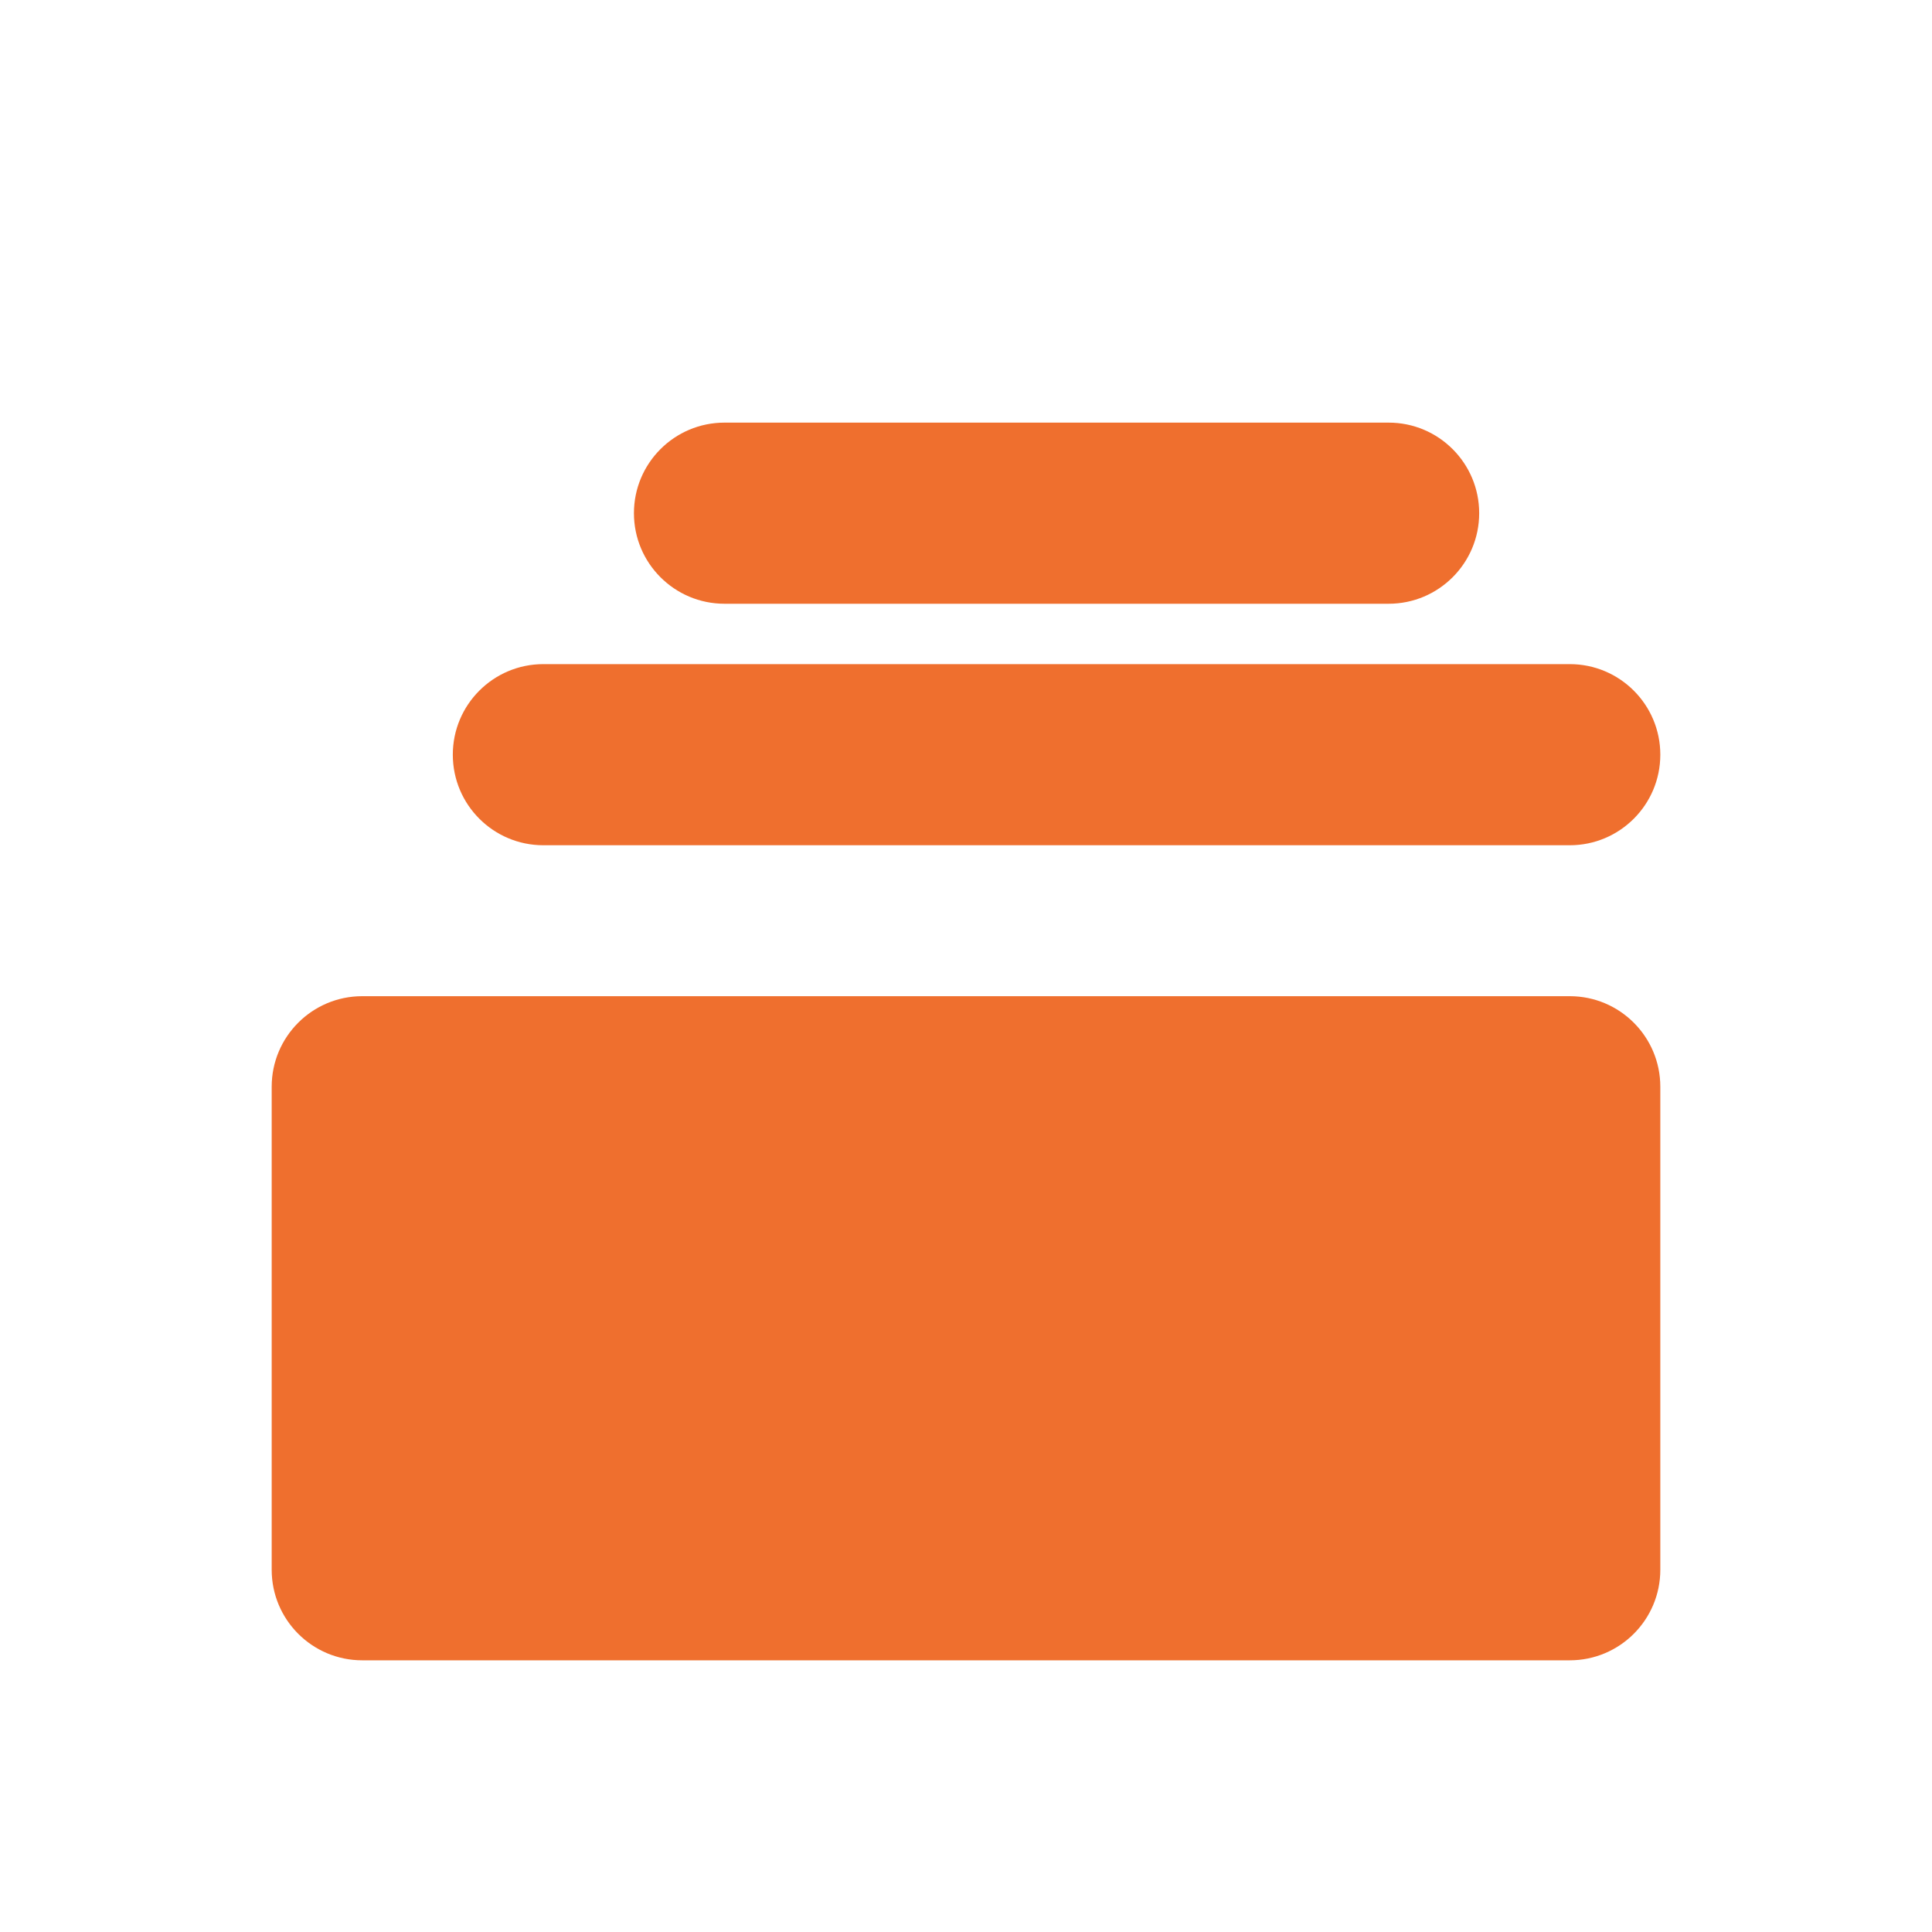
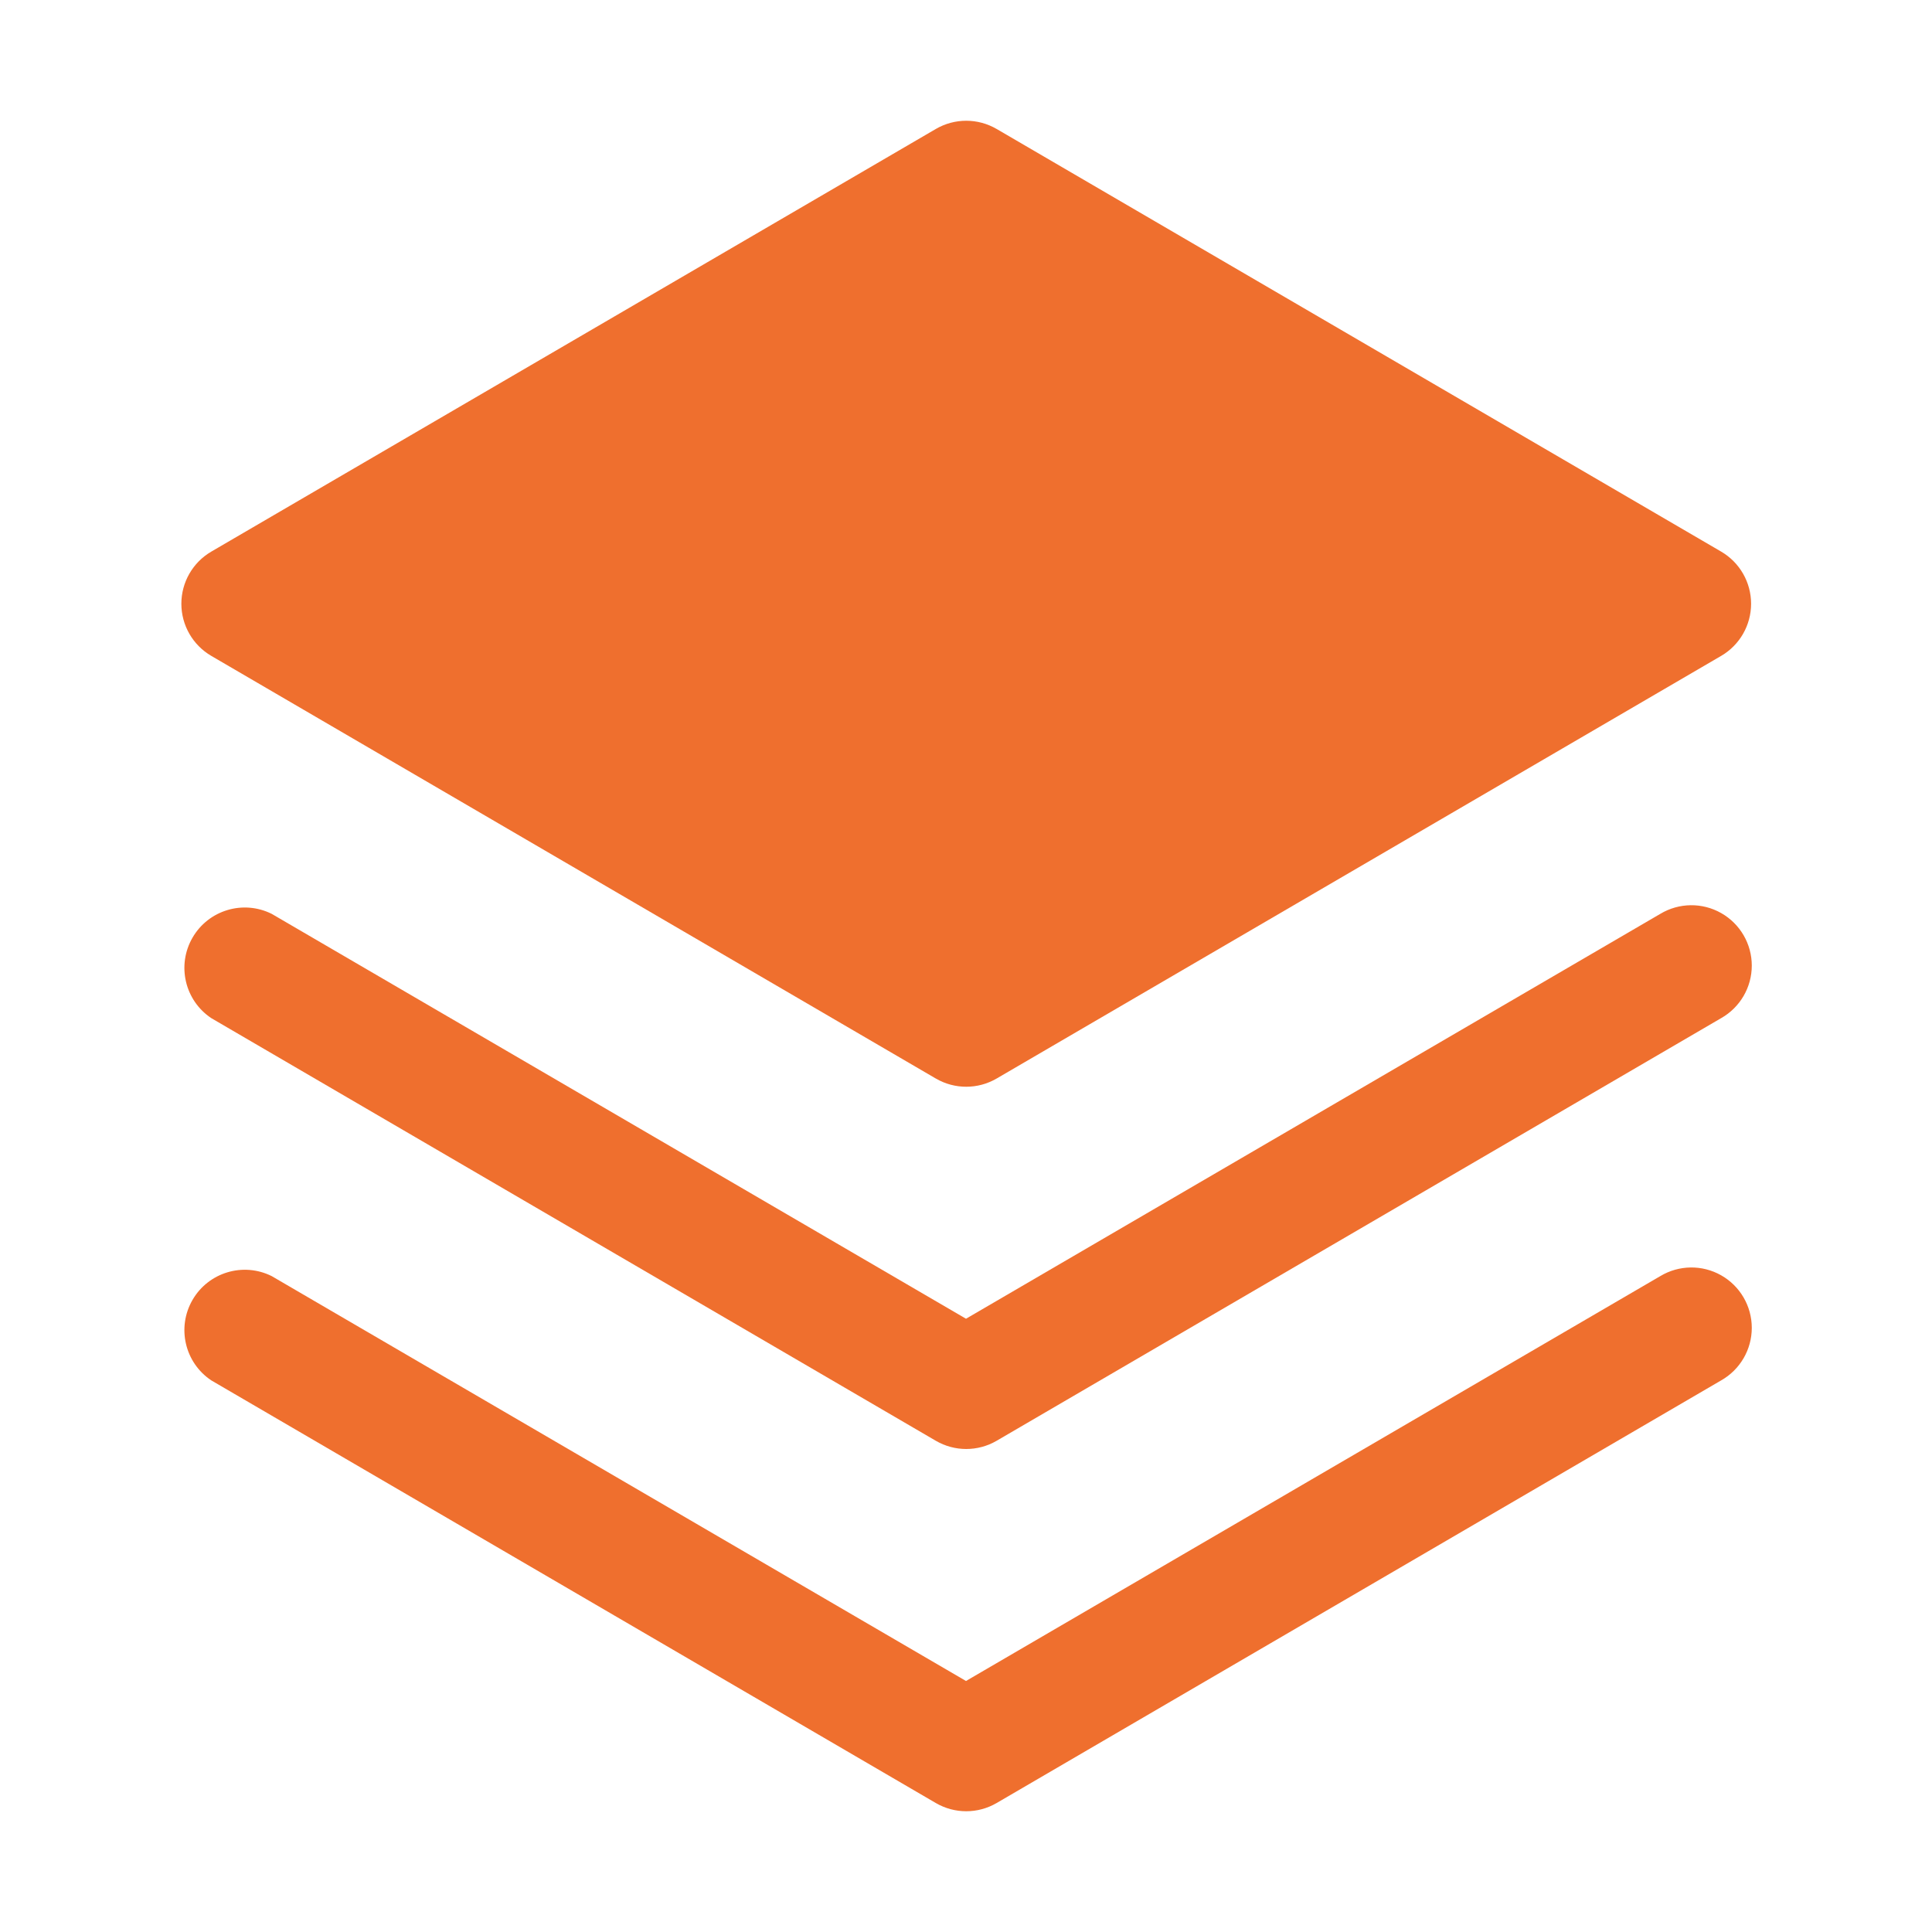
<svg xmlns="http://www.w3.org/2000/svg" viewBox="0 0 256 256" fill="#ef6f2e">
-   <path d="M220,144v64a12,12,0,0,1-12,12H48a12,12,0,0,1-12-12V144a12,12,0,0,1,12-12H208A12,12,0,0,1,220,144Zm-12-56H72a12,12,0,0,0,0,24H208a12,12,0,0,0,0-24Zm-24-32H96a12,12,0,0,0,0,24H184a12,12,0,0,0,0-24Z" />
+   <path d="M220,169.09l-92,53.65L36,169.09A8,8,0,0,0,28,182.91l96,56a8,8,0,0,0,8.06,0l96-56A8,8,0,1,0,220,169.09Z" />
+   <path d="M220,121.09l-92,53.65L36,121.09A8,8,0,0,0,28,134.91l96,56a8,8,0,0,0,8.06,0l96-56A8,8,0,1,0,220,121.09Z" />
+   <path d="M28,86.91l96,56a8,8,0,0,0,8.06,0l96-56a8,8,0,0,0,0-13.82l-96-56a8,8,0,0,0-8.06,0l-96,56a8,8,0,0,0,0,13.82Z" />
</svg>
